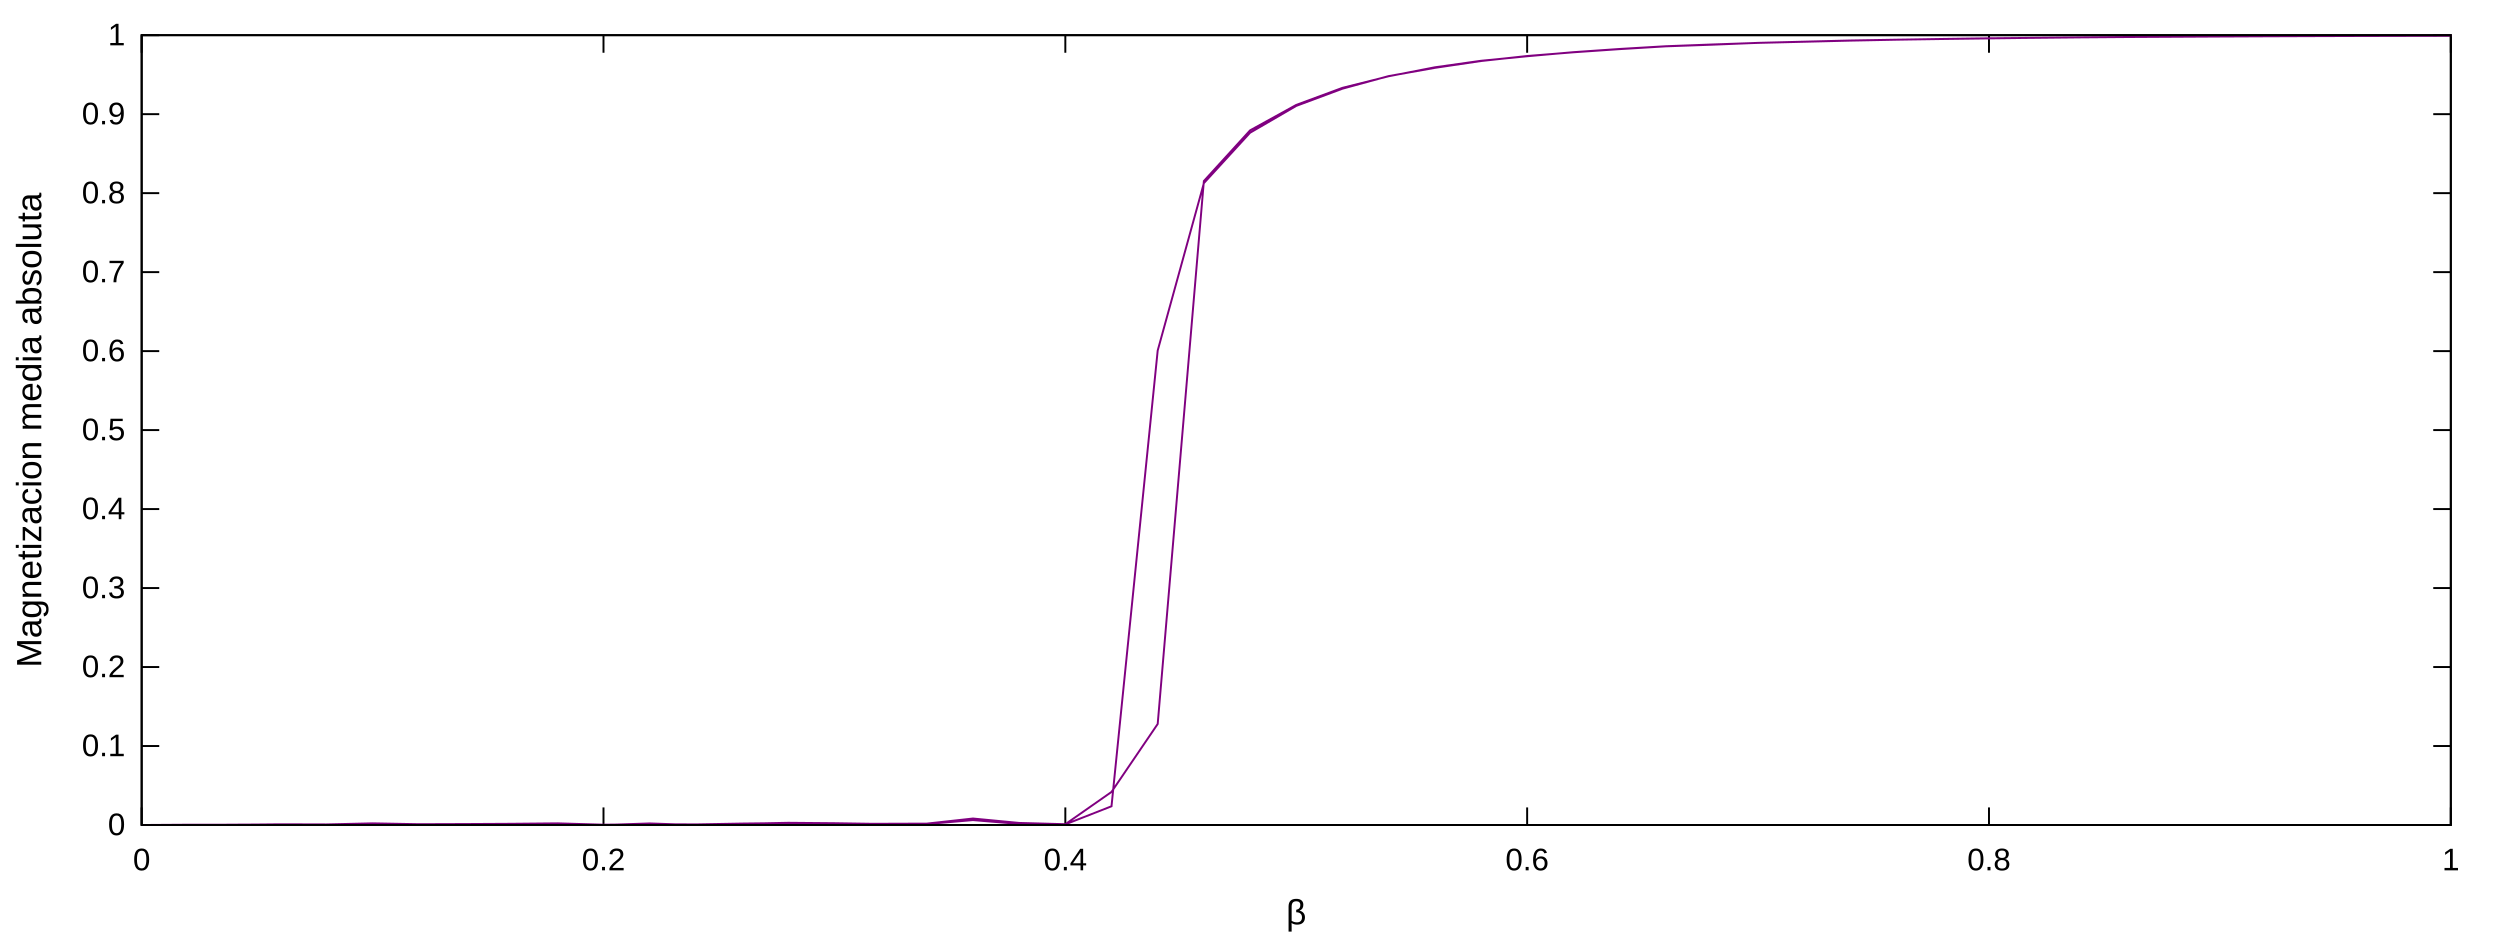
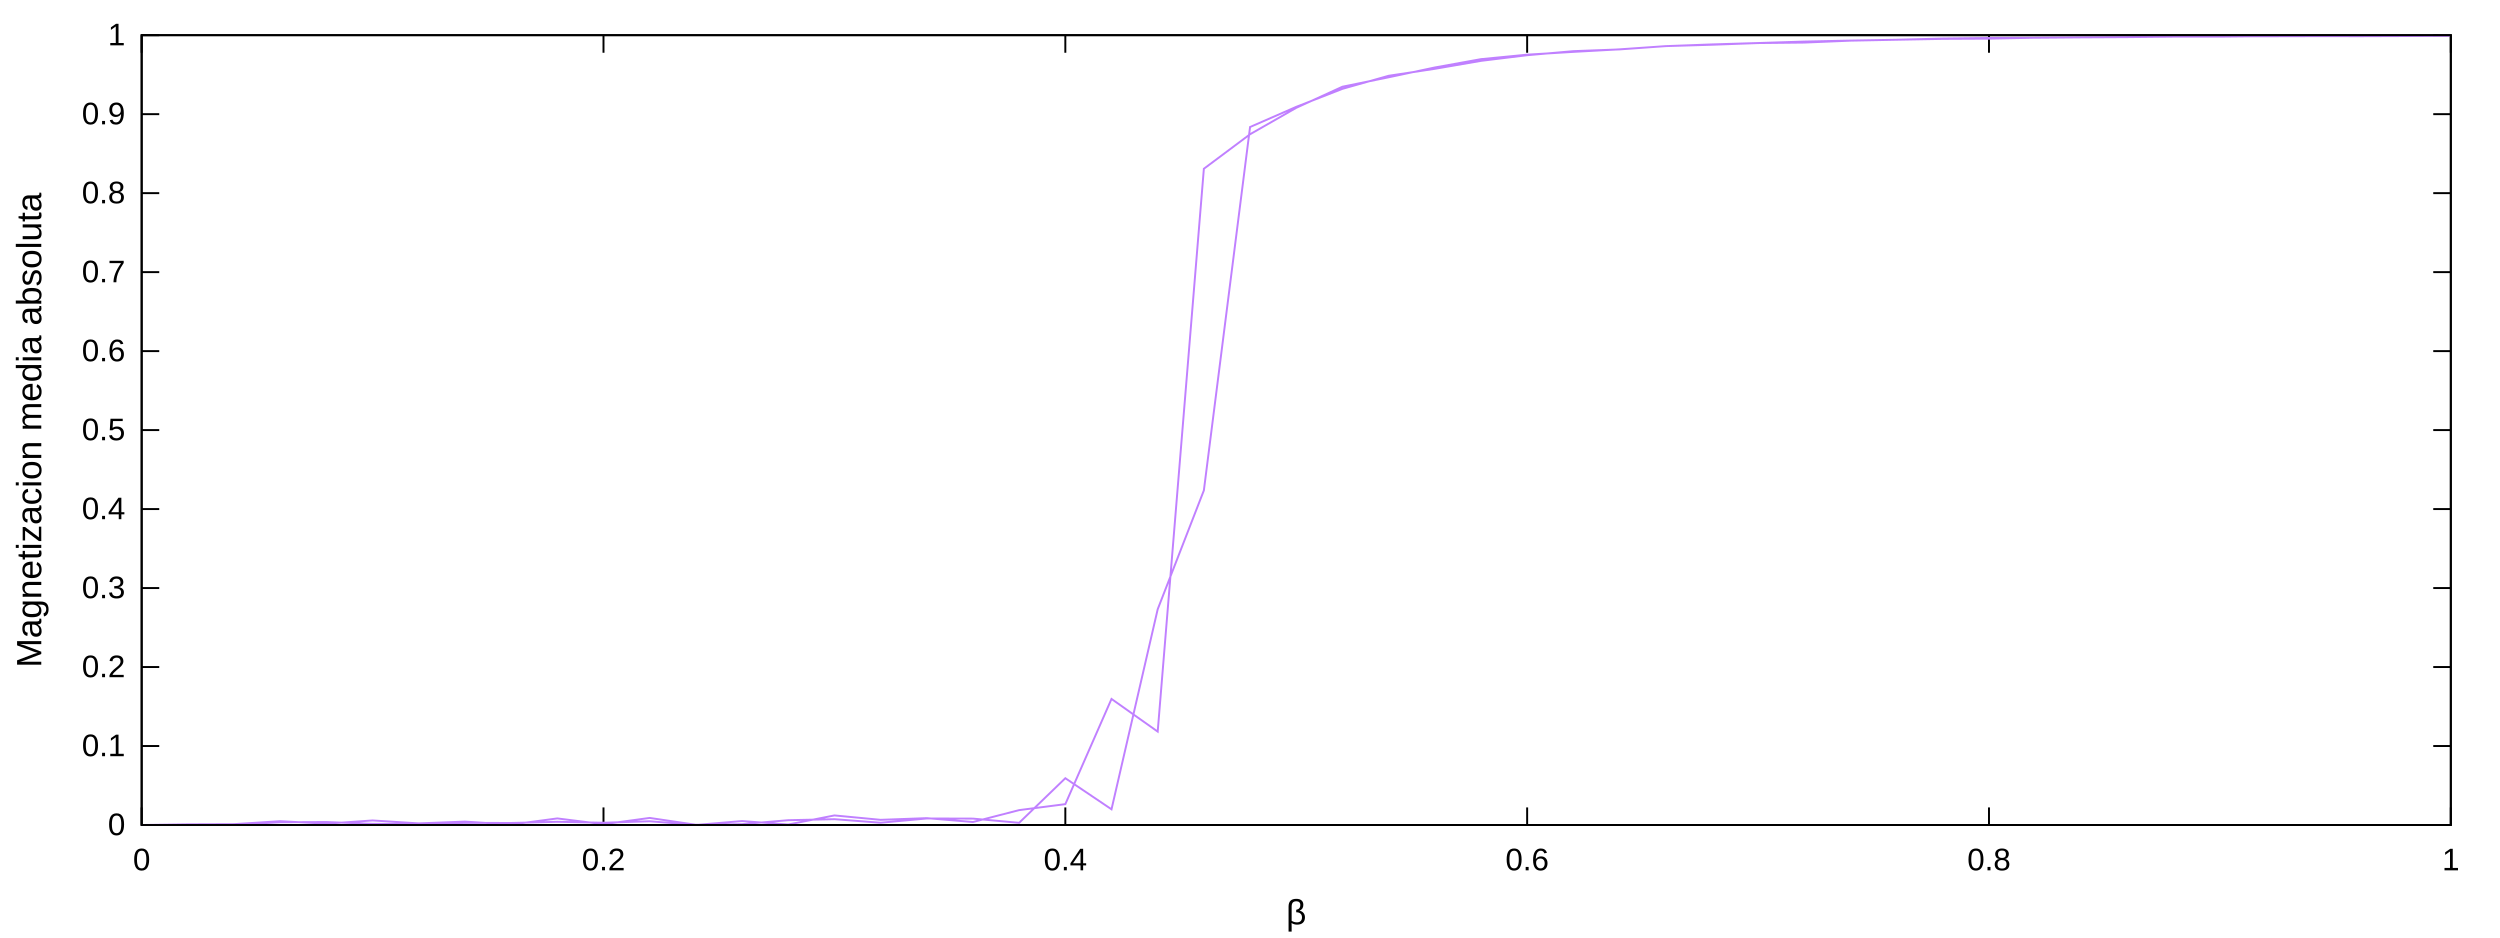
<svg xmlns="http://www.w3.org/2000/svg" xmlns:xlink="http://www.w3.org/1999/xlink" width="1280" height="480" viewBox="0 0 1280 480">
  <g id="gnuplot_canvas">
    <rect x="0" y="0" width="1280" height="480" fill="none" />
    <defs>
      <circle id="gpDot" r="0.5" stroke-width="0.5" stroke="currentColor" />
      <path id="gpPt0" stroke-width="0.222" stroke="currentColor" d="M-1,0 h2 M0,-1 v2" />
      <path id="gpPt1" stroke-width="0.222" stroke="currentColor" d="M-1,-1 L1,1 M1,-1 L-1,1" />
      <path id="gpPt2" stroke-width="0.222" stroke="currentColor" d="M-1,0 L1,0 M0,-1 L0,1 M-1,-1 L1,1 M-1,1 L1,-1" />
      <rect id="gpPt3" stroke-width="0.222" stroke="currentColor" x="-1" y="-1" width="2" height="2" />
      <rect id="gpPt4" stroke-width="0.222" stroke="currentColor" fill="currentColor" x="-1" y="-1" width="2" height="2" />
      <circle id="gpPt5" stroke-width="0.222" stroke="currentColor" cx="0" cy="0" r="1" />
      <use xlink:href="#gpPt5" id="gpPt6" fill="currentColor" stroke="none" />
      <path id="gpPt7" stroke-width="0.222" stroke="currentColor" d="M0,-1.33 L-1.33,0.67 L1.33,0.67 z" />
      <use xlink:href="#gpPt7" id="gpPt8" fill="currentColor" stroke="none" />
      <use xlink:href="#gpPt7" id="gpPt9" stroke="currentColor" transform="rotate(180)" />
      <use xlink:href="#gpPt9" id="gpPt10" fill="currentColor" stroke="none" />
      <use xlink:href="#gpPt3" id="gpPt11" stroke="currentColor" transform="rotate(45)" />
      <use xlink:href="#gpPt11" id="gpPt12" fill="currentColor" stroke="none" />
      <path id="gpPt13" stroke-width="0.222" stroke="currentColor" d="M0,1.330 L1.265,0.411 L0.782,-1.067 L-0.782,-1.076 L-1.265,0.411 z" />
      <use xlink:href="#gpPt13" id="gpPt14" fill="currentColor" stroke="none" />
      <filter id="textbox" filterUnits="objectBoundingBox" x="0" y="0" height="1" width="1">
        <feFlood flood-color="white" flood-opacity="1" result="bgnd" />
        <feComposite in="SourceGraphic" in2="bgnd" operator="atop" />
      </filter>
      <filter id="greybox" filterUnits="objectBoundingBox" x="0" y="0" height="1" width="1">
        <feFlood flood-color="lightgrey" flood-opacity="1" result="grey" />
        <feComposite in="SourceGraphic" in2="grey" operator="atop" />
      </filter>
    </defs>
    <g fill="none" color="white" stroke="currentColor" stroke-width="1.00" stroke-linecap="butt" stroke-linejoin="miter">
</g>
    <g fill="none" color="black" stroke="currentColor" stroke-width="1.00" stroke-linecap="butt" stroke-linejoin="miter">
      <path stroke="black" d="M72.53,422.40 L81.53,422.40 M1254.82,422.40 L1245.82,422.40  " />
      <g transform="translate(64.14,427.60)" stroke="none" fill="black" font-family="Arial" font-size="16.00" text-anchor="end">
        <text>
          <tspan font-family="Arial"> 0</tspan>
        </text>
      </g>
    </g>
    <g fill="none" color="black" stroke="currentColor" stroke-width="1.00" stroke-linecap="butt" stroke-linejoin="miter">
      <path stroke="black" d="M72.53,381.96 L81.53,381.96 M1254.82,381.96 L1245.82,381.96  " />
      <g transform="translate(64.14,387.16)" stroke="none" fill="black" font-family="Arial" font-size="16.00" text-anchor="end">
        <text>
          <tspan font-family="Arial"> 0.1</tspan>
        </text>
      </g>
    </g>
    <g fill="none" color="black" stroke="currentColor" stroke-width="1.00" stroke-linecap="butt" stroke-linejoin="miter">
      <path stroke="black" d="M72.53,341.52 L81.53,341.52 M1254.82,341.52 L1245.82,341.52  " />
      <g transform="translate(64.14,346.72)" stroke="none" fill="black" font-family="Arial" font-size="16.00" text-anchor="end">
        <text>
          <tspan font-family="Arial"> 0.2</tspan>
        </text>
      </g>
    </g>
    <g fill="none" color="black" stroke="currentColor" stroke-width="1.00" stroke-linecap="butt" stroke-linejoin="miter">
      <path stroke="black" d="M72.53,301.08 L81.53,301.08 M1254.82,301.08 L1245.82,301.08  " />
      <g transform="translate(64.14,306.28)" stroke="none" fill="black" font-family="Arial" font-size="16.00" text-anchor="end">
        <text>
          <tspan font-family="Arial"> 0.3</tspan>
        </text>
      </g>
    </g>
    <g fill="none" color="black" stroke="currentColor" stroke-width="1.00" stroke-linecap="butt" stroke-linejoin="miter">
      <path stroke="black" d="M72.53,260.64 L81.53,260.64 M1254.82,260.64 L1245.82,260.64  " />
      <g transform="translate(64.14,265.84)" stroke="none" fill="black" font-family="Arial" font-size="16.00" text-anchor="end">
        <text>
          <tspan font-family="Arial"> 0.4</tspan>
        </text>
      </g>
    </g>
    <g fill="none" color="black" stroke="currentColor" stroke-width="1.00" stroke-linecap="butt" stroke-linejoin="miter">
      <path stroke="black" d="M72.53,220.20 L81.53,220.20 M1254.82,220.20 L1245.82,220.20  " />
      <g transform="translate(64.14,225.40)" stroke="none" fill="black" font-family="Arial" font-size="16.00" text-anchor="end">
        <text>
          <tspan font-family="Arial"> 0.5</tspan>
        </text>
      </g>
    </g>
    <g fill="none" color="black" stroke="currentColor" stroke-width="1.00" stroke-linecap="butt" stroke-linejoin="miter">
      <path stroke="black" d="M72.53,179.77 L81.53,179.77 M1254.82,179.77 L1245.82,179.77  " />
      <g transform="translate(64.14,184.97)" stroke="none" fill="black" font-family="Arial" font-size="16.00" text-anchor="end">
        <text>
          <tspan font-family="Arial"> 0.6</tspan>
        </text>
      </g>
    </g>
    <g fill="none" color="black" stroke="currentColor" stroke-width="1.00" stroke-linecap="butt" stroke-linejoin="miter">
      <path stroke="black" d="M72.53,139.33 L81.53,139.33 M1254.82,139.33 L1245.82,139.33  " />
      <g transform="translate(64.14,144.53)" stroke="none" fill="black" font-family="Arial" font-size="16.00" text-anchor="end">
        <text>
          <tspan font-family="Arial"> 0.7</tspan>
        </text>
      </g>
    </g>
    <g fill="none" color="black" stroke="currentColor" stroke-width="1.00" stroke-linecap="butt" stroke-linejoin="miter">
      <path stroke="black" d="M72.53,98.89 L81.53,98.89 M1254.82,98.89 L1245.82,98.89  " />
      <g transform="translate(64.14,104.09)" stroke="none" fill="black" font-family="Arial" font-size="16.00" text-anchor="end">
        <text>
          <tspan font-family="Arial"> 0.8</tspan>
        </text>
      </g>
    </g>
    <g fill="none" color="black" stroke="currentColor" stroke-width="1.00" stroke-linecap="butt" stroke-linejoin="miter">
      <path stroke="black" d="M72.53,58.45 L81.53,58.45 M1254.82,58.45 L1245.82,58.45  " />
      <g transform="translate(64.14,63.65)" stroke="none" fill="black" font-family="Arial" font-size="16.00" text-anchor="end">
        <text>
          <tspan font-family="Arial"> 0.9</tspan>
        </text>
      </g>
    </g>
    <g fill="none" color="black" stroke="currentColor" stroke-width="1.00" stroke-linecap="butt" stroke-linejoin="miter">
      <path stroke="black" d="M72.53,18.01 L81.53,18.01 M1254.82,18.01 L1245.82,18.01  " />
      <g transform="translate(64.14,23.21)" stroke="none" fill="black" font-family="Arial" font-size="16.00" text-anchor="end">
        <text>
          <tspan font-family="Arial"> 1</tspan>
        </text>
      </g>
    </g>
    <g fill="none" color="black" stroke="currentColor" stroke-width="1.00" stroke-linecap="butt" stroke-linejoin="miter">
      <path stroke="black" d="M72.53,422.40 L72.53,413.40 M72.53,18.01 L72.53,27.01  " />
      <g transform="translate(72.53,445.60)" stroke="none" fill="black" font-family="Arial" font-size="16.00" text-anchor="middle">
        <text>
          <tspan font-family="Arial"> 0</tspan>
        </text>
      </g>
    </g>
    <g fill="none" color="black" stroke="currentColor" stroke-width="1.00" stroke-linecap="butt" stroke-linejoin="miter">
      <path stroke="black" d="M308.99,422.40 L308.99,413.40 M308.99,18.01 L308.99,27.01  " />
      <g transform="translate(308.99,445.60)" stroke="none" fill="black" font-family="Arial" font-size="16.00" text-anchor="middle">
        <text>
          <tspan font-family="Arial"> 0.2</tspan>
        </text>
      </g>
    </g>
    <g fill="none" color="black" stroke="currentColor" stroke-width="1.00" stroke-linecap="butt" stroke-linejoin="miter">
      <path stroke="black" d="M545.45,422.40 L545.45,413.40 M545.45,18.01 L545.45,27.01  " />
      <g transform="translate(545.45,445.60)" stroke="none" fill="black" font-family="Arial" font-size="16.00" text-anchor="middle">
        <text>
          <tspan font-family="Arial"> 0.4</tspan>
        </text>
      </g>
    </g>
    <g fill="none" color="black" stroke="currentColor" stroke-width="1.00" stroke-linecap="butt" stroke-linejoin="miter">
      <path stroke="black" d="M781.90,422.40 L781.90,413.40 M781.90,18.01 L781.90,27.01  " />
      <g transform="translate(781.90,445.60)" stroke="none" fill="black" font-family="Arial" font-size="16.00" text-anchor="middle">
        <text>
          <tspan font-family="Arial"> 0.6</tspan>
        </text>
      </g>
    </g>
    <g fill="none" color="black" stroke="currentColor" stroke-width="1.00" stroke-linecap="butt" stroke-linejoin="miter">
      <path stroke="black" d="M1018.36,422.40 L1018.36,413.40 M1018.36,18.01 L1018.36,27.01  " />
      <g transform="translate(1018.36,445.60)" stroke="none" fill="black" font-family="Arial" font-size="16.00" text-anchor="middle">
        <text>
          <tspan font-family="Arial"> 0.8</tspan>
        </text>
      </g>
    </g>
    <g fill="none" color="black" stroke="currentColor" stroke-width="1.00" stroke-linecap="butt" stroke-linejoin="miter">
      <path stroke="black" d="M1254.82,422.40 L1254.82,413.40 M1254.82,18.01 L1254.82,27.01  " />
      <g transform="translate(1254.82,445.60)" stroke="none" fill="black" font-family="Arial" font-size="16.00" text-anchor="middle">
        <text>
          <tspan font-family="Arial"> 1</tspan>
        </text>
      </g>
    </g>
    <g fill="none" color="black" stroke="currentColor" stroke-width="1.00" stroke-linecap="butt" stroke-linejoin="miter">
</g>
    <g fill="none" color="black" stroke="currentColor" stroke-width="1.00" stroke-linecap="butt" stroke-linejoin="miter">
      <path stroke="black" d="M72.53,18.01 L72.53,422.40 L1254.82,422.40 L1254.82,18.01 L72.53,18.01 Z  " />
    </g>
    <g fill="none" color="black" stroke="currentColor" stroke-width="1.00" stroke-linecap="butt" stroke-linejoin="miter">
      <g transform="translate(21.13,220.21) rotate(270)" stroke="none" fill="black" font-family="Arial" font-size="18.00" text-anchor="middle">
        <text>
          <tspan font-family="Arial">Magnetizacion media absoluta</tspan>
        </text>
      </g>
    </g>
    <g fill="none" color="black" stroke="currentColor" stroke-width="1.00" stroke-linecap="butt" stroke-linejoin="miter">
      <g transform="translate(663.67,473.25)" stroke="none" fill="black" font-family="Arial" font-size="18.00" text-anchor="middle">
        <text>
          <tspan font-family="Arial">β</tspan>
        </text>
      </g>
    </g>
    <g fill="none" color="black" stroke="currentColor" stroke-width="1.00" stroke-linecap="butt" stroke-linejoin="miter">
</g>
    <g id="gnuplot_plot_1" fill="none">
      <g fill="none" color="black" stroke="currentColor" stroke-width="1.00" stroke-linecap="butt" stroke-linejoin="miter">
-         <path stroke="rgb(128,   0, 128)" d="M72.53,422.40 L96.18,422.36 L119.82,422.21 L143.47,422.09 L167.11,422.39 L190.76,422.38 L214.40,422.22 L238.05,422.08   L261.70,422.37 L285.34,422.32 L308.99,422.38 L332.63,421.60 L356.28,422.40 L379.93,421.76 L403.57,421.27 L427.22,421.48   L450.86,421.85 L474.51,421.91 L498.15,419.89 L521.80,421.85 L545.45,422.08 L569.09,412.81 L592.74,179.47 L616.38,93.78   L640.03,67.97 L663.68,54.22 L687.32,45.42 L710.97,38.96 L734.61,34.75 L758.26,31.25 L781.90,28.67 L805.55,26.78   L829.20,25.16 L852.84,23.73 L876.49,22.89 L900.13,21.94 L923.78,21.33 L947.42,20.73 L971.07,20.32 L994.72,19.97   L1018.36,19.66 L1042.01,19.36 L1065.65,19.13 L1089.30,18.93 L1112.95,18.83 L1136.59,18.70 L1160.24,18.59 L1183.88,18.50   L1207.53,18.42 L1231.17,18.36 L1254.82,18.31 L1254.82,18.29 L1231.17,18.35 L1207.53,18.41 L1183.88,18.48 L1160.24,18.56   L1136.59,18.69 L1112.95,18.83 L1089.30,18.96 L1065.65,19.14 L1042.01,19.38 L1018.36,19.60 L994.72,19.94 L971.07,20.33   L947.42,20.80 L923.78,21.38 L900.13,21.96 L876.49,22.78 L852.84,23.67 L829.20,25.07 L805.55,26.71 L781.90,28.80   L758.26,31.12 L734.61,34.46 L710.97,39.05 L687.32,44.98 L663.68,53.71 L640.03,66.75 L616.38,92.68 L592.74,370.67   L569.09,405.47 L545.45,421.99 L521.80,421.34 L498.15,419.08 L474.51,421.69 L450.86,421.77 L427.22,421.79 L403.57,421.38   L379.93,421.66 L356.28,422.09 L332.63,421.96 L308.99,422.24 L285.34,421.55 L261.70,421.78 L238.05,421.91 L214.40,421.99   L190.76,421.55 L167.11,422.10 L143.47,422.03 L119.82,422.26 L96.18,422.25 L72.53,422.40  " />
-       </g>
-     </g>
-     <g fill="none" color="white" stroke="rgb(128,   0, 128)" stroke-width="2.00" stroke-linecap="butt" stroke-linejoin="miter">
+         <path stroke="rgb(192, 128, 255)" d="M72.53,422.40 L96.18,422.05 L119.82,421.96 L143.47,420.44 L167.11,421.72 L190.76,420.07 L214.40,421.57 L238.05,420.65   L261.70,422.17 L285.34,419.03 L308.99,421.99 L332.63,418.78 L356.28,422.27 L379.93,421.97 L403.57,419.94 L427.22,419.42   L450.86,421.24 L474.51,419.06 L498.15,419.13 L521.80,421.28 L545.45,398.45 L569.09,414.36 L592.74,311.94 L616.38,251.09   L640.03,65.03 L663.68,54.70 L687.32,45.49 L710.97,38.80 L734.61,35.24 L758.26,31.16 L781.90,28.27 L805.55,26.19   L829.20,25.30 L852.84,23.61 L876.49,22.91 L900.13,22.05 L923.78,21.80 L947.42,20.82 L971.07,20.35 L994.72,19.91   L1018.36,19.79 L1042.01,19.32 L1065.65,19.13 L1089.30,18.98 L1112.95,18.67 L1136.59,18.62 L1160.24,18.58 L1183.88,18.52   L1207.53,18.36 L1231.17,18.40 L1254.82,18.31 L1231.17,18.45 L1207.53,18.54 L1183.88,18.49 L1160.24,18.51 L1136.59,18.76   L1112.95,18.76 L1089.30,19.01 L1065.65,19.14 L1042.01,19.34 L1018.36,19.44 L994.72,19.73 L971.07,20.35 L947.42,20.78   L923.78,21.28 L900.13,22.03 L876.49,22.74 L852.84,23.62 L829.20,25.26 L805.55,26.56 L781.90,27.99 L758.26,30.28   L734.61,34.55 L710.97,39.58 L687.32,44.40 L663.68,55.21 L640.03,68.74 L616.38,86.40 L592.74,374.58 L569.09,357.86   L545.45,411.72 L521.80,414.78 L498.15,420.87 L474.51,418.89 L450.86,419.75 L427.22,417.50 L403.57,422.15 L379.93,420.38   L356.28,422.37 L332.63,420.49 L308.99,421.24 L285.34,420.76 L261.70,421.36 L238.05,421.31 L214.40,421.90 L190.76,421.81   L167.11,420.88 L143.47,420.99 L119.82,422.33 L96.18,422.17 L72.53,422.40  " />
+       </g>
+     </g>
+     <g fill="none" color="white" stroke="rgb(192, 128, 255)" stroke-width="2.00" stroke-linecap="butt" stroke-linejoin="miter">
</g>
    <g fill="none" color="black" stroke="currentColor" stroke-width="2.00" stroke-linecap="butt" stroke-linejoin="miter">
</g>
    <g fill="none" color="black" stroke="black" stroke-width="1.00" stroke-linecap="butt" stroke-linejoin="miter">
</g>
    <g fill="none" color="black" stroke="currentColor" stroke-width="1.00" stroke-linecap="butt" stroke-linejoin="miter">
      <path stroke="black" d="M72.53,18.01 L72.53,422.40 L1254.82,422.40 L1254.82,18.01 L72.53,18.01 Z  " />
    </g>
    <g fill="none" color="black" stroke="currentColor" stroke-width="1.00" stroke-linecap="butt" stroke-linejoin="miter">
</g>
  </g>
</svg>
